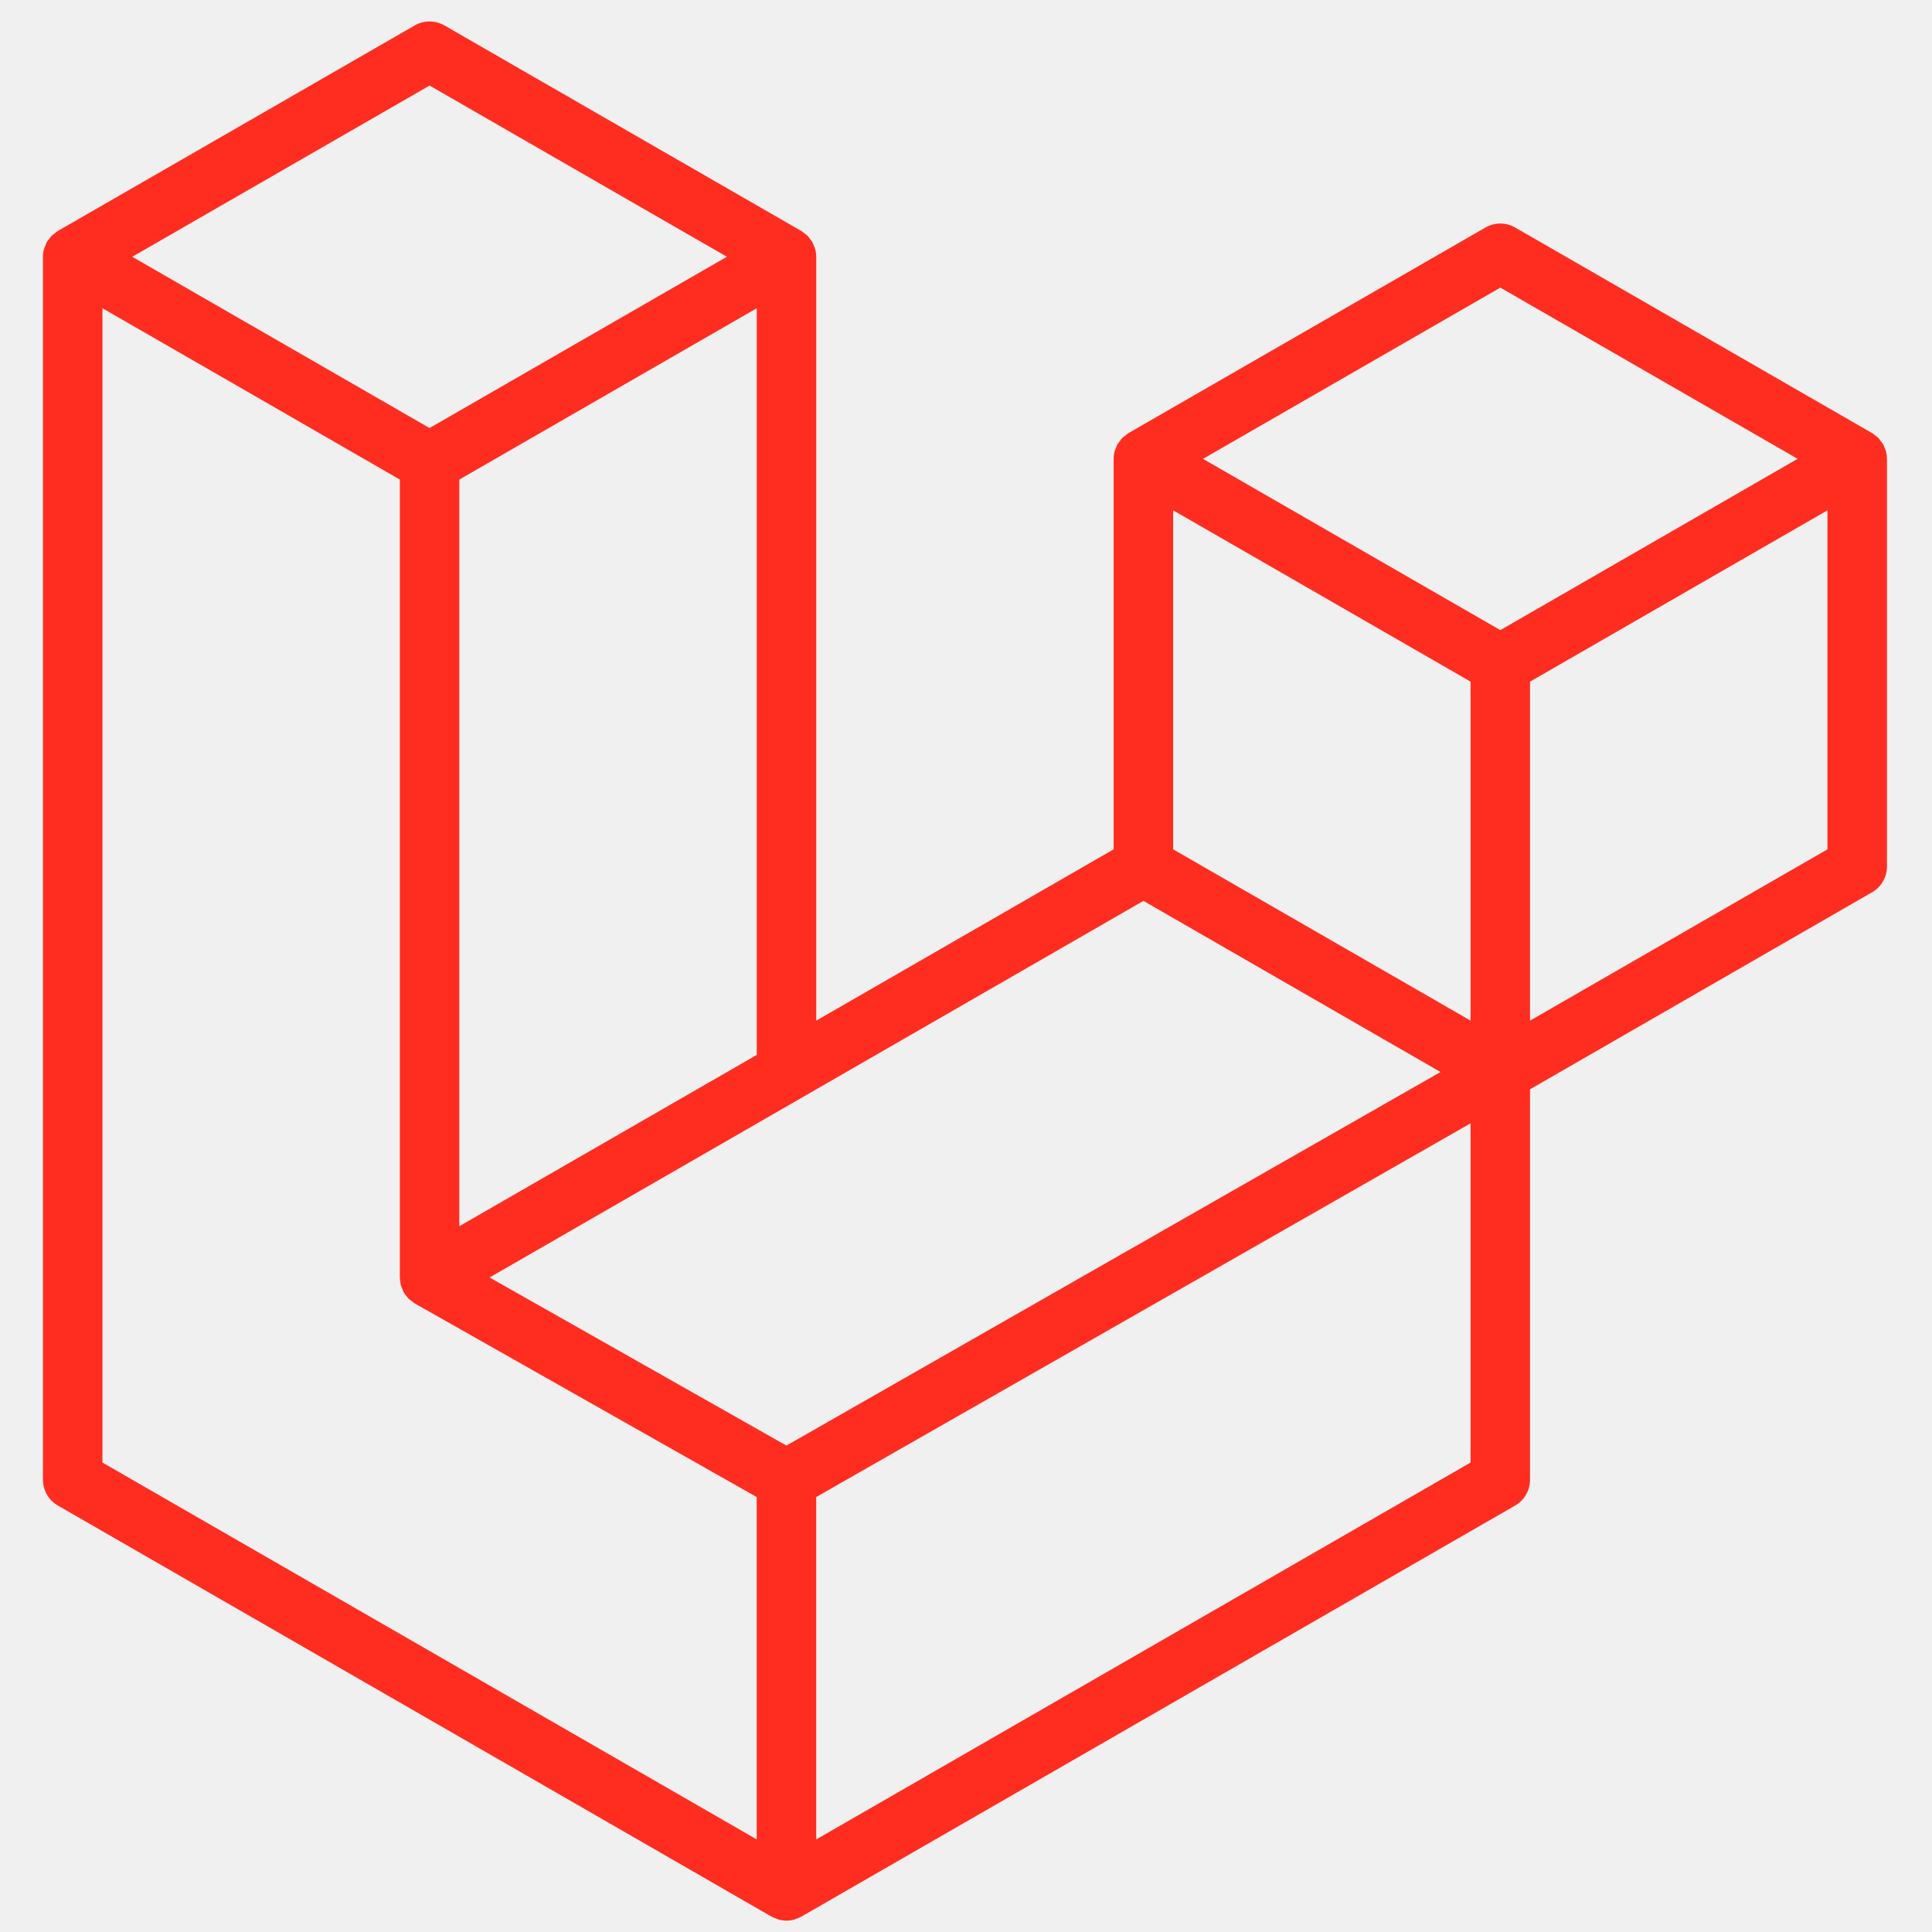
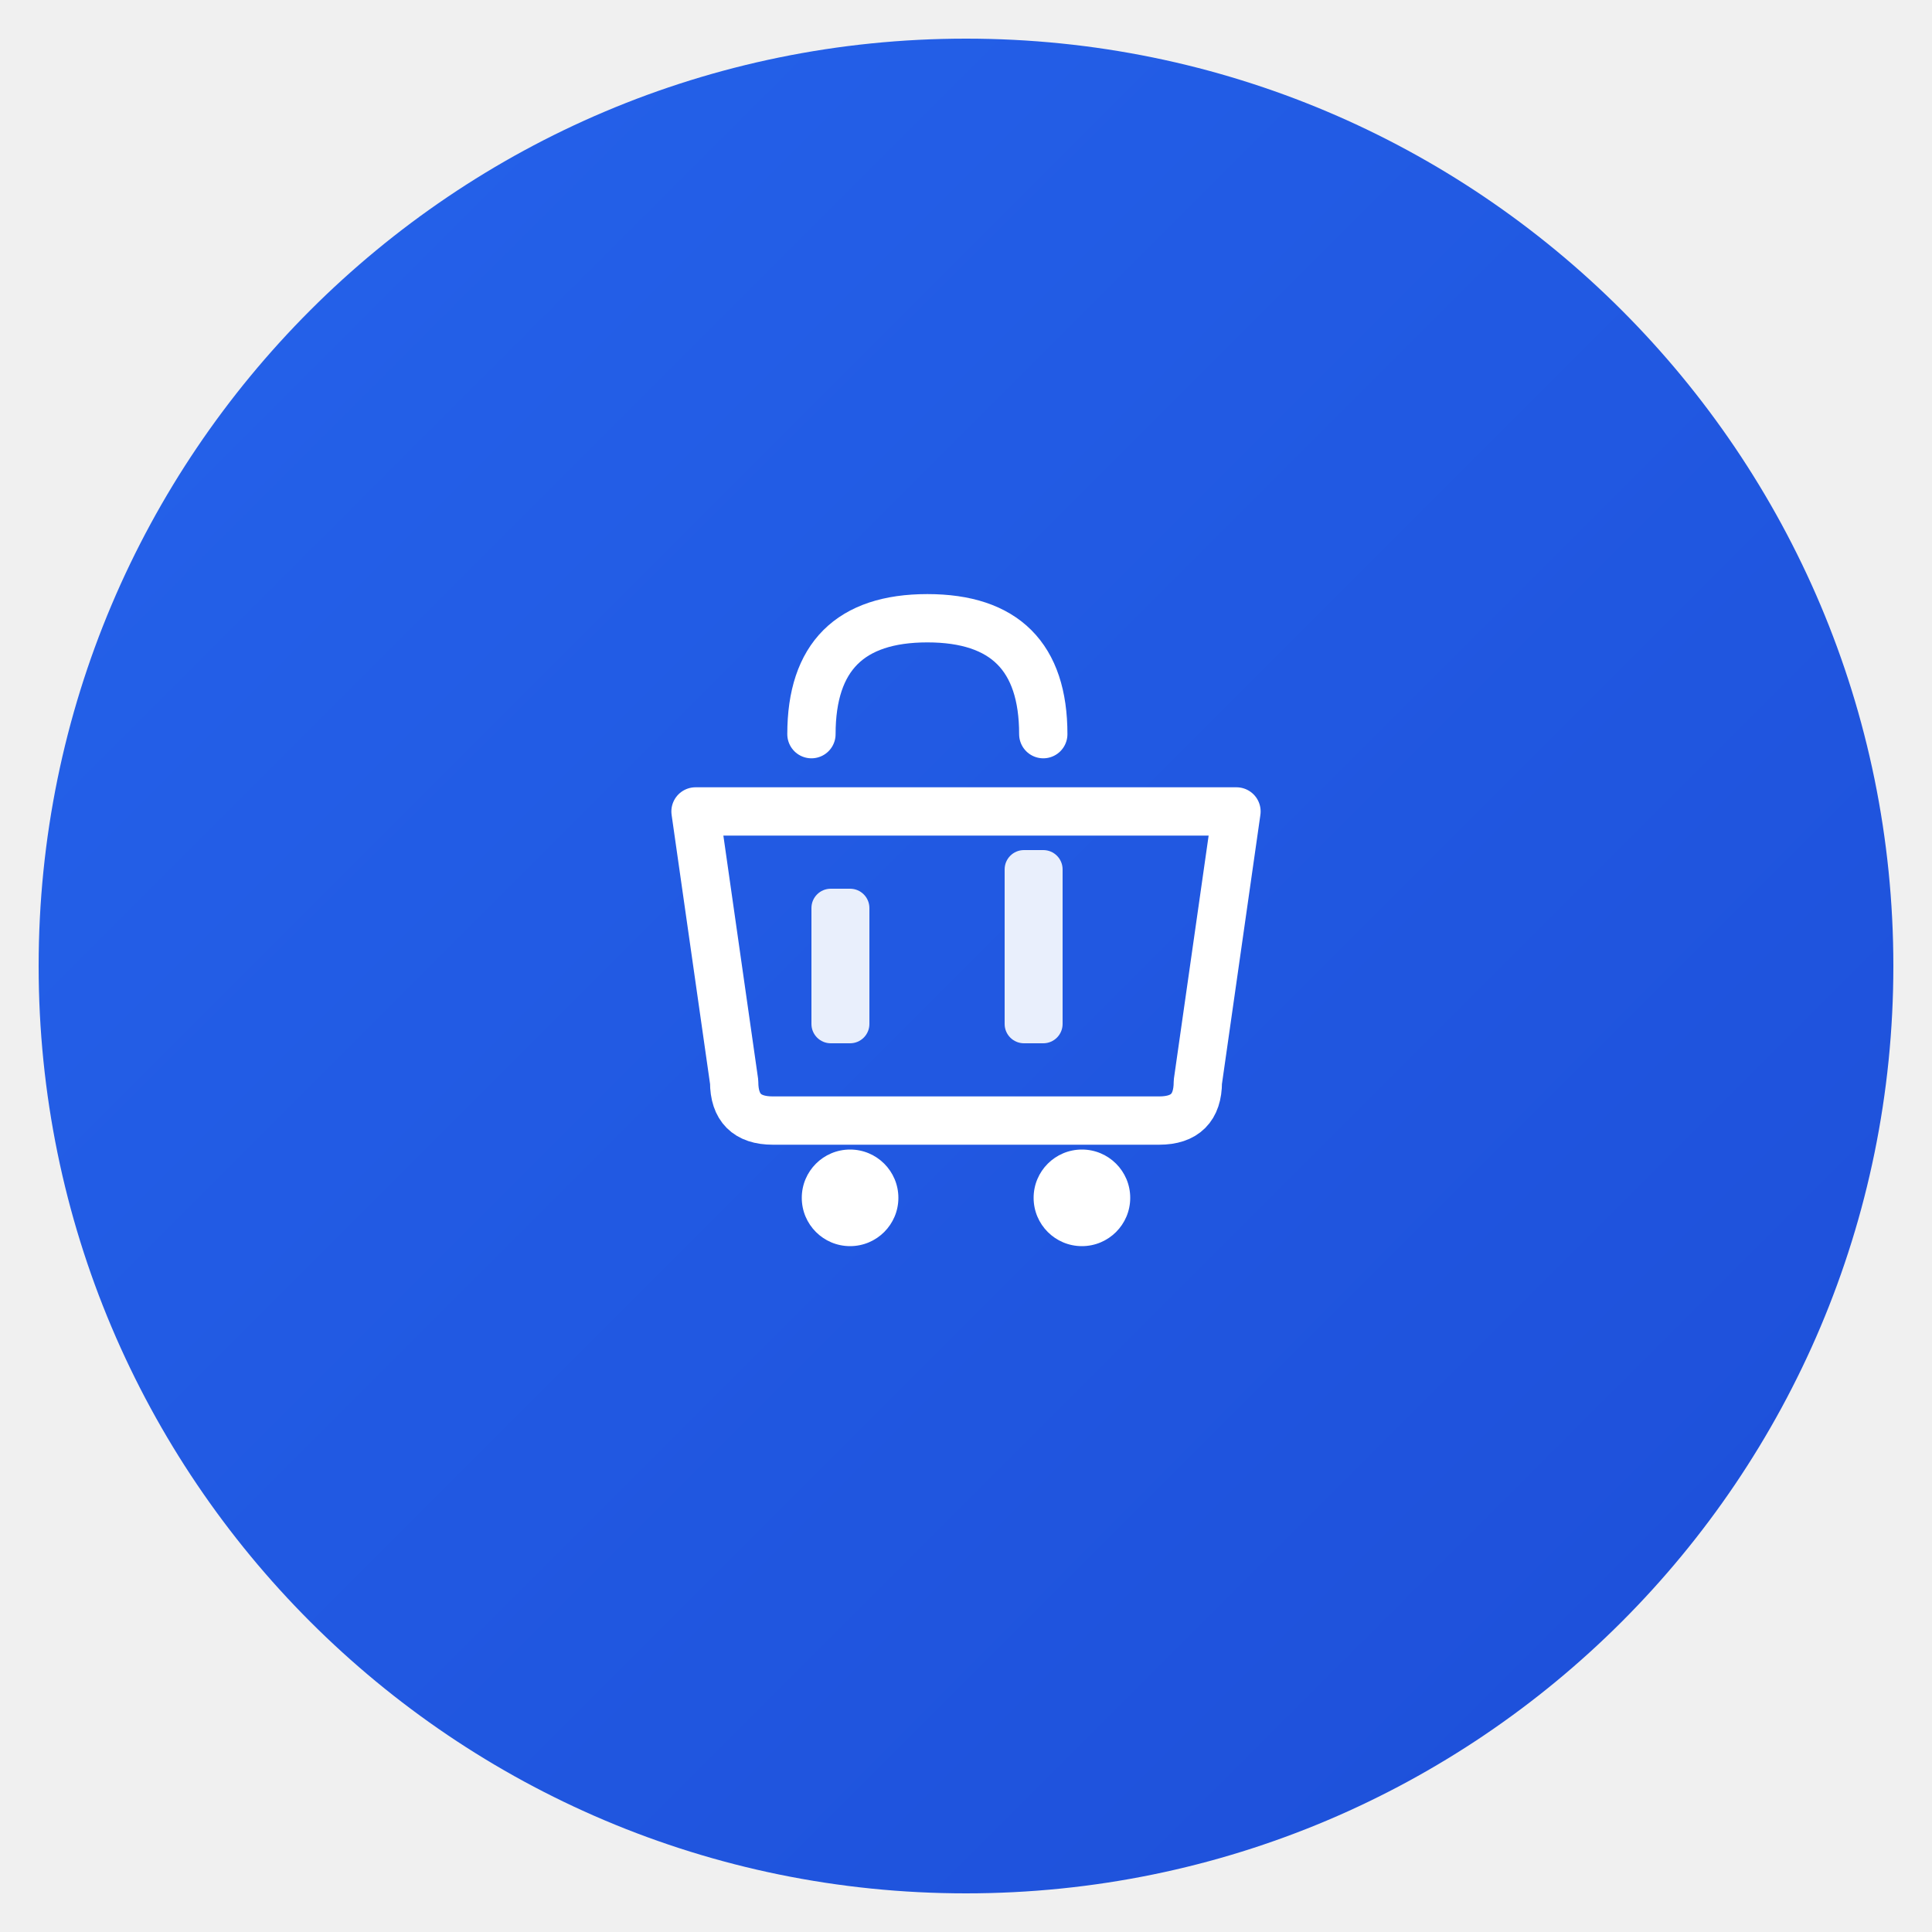
- <svg xmlns="http://www.w3.org/2000/svg" width="166" height="166" viewBox="0 0 166 166" fill="none">
-   <path fill-rule="evenodd" clip-rule="evenodd" d="M162.041 38.759C162.099 38.977 162.129 39.201 162.13 39.426V74.452C162.13 74.902 162.011 75.344 161.786 75.733C161.561 76.122 161.237 76.444 160.847 76.668L131.462 93.594V127.141C131.462 128.054 130.977 128.897 130.186 129.357L68.847 164.683C68.707 164.763 68.554 164.814 68.401 164.868C68.343 164.887 68.289 164.922 68.228 164.938C67.8 165.051 67.349 165.051 66.92 164.938C66.85 164.919 66.786 164.881 66.719 164.855C66.579 164.804 66.432 164.76 66.298 164.683L4.972 129.357C4.583 129.133 4.259 128.81 4.034 128.421C3.808 128.032 3.69 127.591 3.689 127.141L3.689 22.063C3.689 21.834 3.721 21.61 3.779 21.393C3.798 21.32 3.843 21.253 3.868 21.179C3.916 21.045 3.961 20.908 4.031 20.783C4.079 20.7 4.149 20.633 4.206 20.557C4.28 20.454 4.347 20.349 4.433 20.26C4.506 20.186 4.602 20.132 4.685 20.068C4.778 19.992 4.861 19.909 4.966 19.848L35.633 2.185C36.022 1.961 36.462 1.844 36.91 1.844C37.358 1.844 37.798 1.961 38.186 2.185L68.851 19.848H68.857C68.959 19.912 69.045 19.992 69.138 20.065C69.221 20.129 69.313 20.186 69.387 20.257C69.476 20.349 69.54 20.454 69.616 20.557C69.671 20.633 69.744 20.7 69.789 20.783C69.862 20.911 69.904 21.045 69.955 21.179C69.98 21.253 70.025 21.32 70.044 21.396C70.103 21.614 70.133 21.838 70.133 22.063V87.694L95.686 72.974V39.423C95.686 39.2 95.718 38.973 95.775 38.759C95.798 38.683 95.839 38.615 95.865 38.542C95.916 38.408 95.96 38.271 96.031 38.146C96.079 38.063 96.149 37.996 96.203 37.92C96.279 37.818 96.343 37.712 96.433 37.623C96.506 37.549 96.599 37.495 96.681 37.431C96.777 37.355 96.86 37.272 96.962 37.211L127.633 19.548C128.021 19.324 128.461 19.206 128.91 19.206C129.358 19.206 129.798 19.324 130.186 19.548L160.85 37.211C160.959 37.275 161.042 37.355 161.137 37.428C161.217 37.492 161.31 37.549 161.383 37.62C161.473 37.712 161.536 37.818 161.613 37.92C161.67 37.996 161.741 38.063 161.785 38.146C161.859 38.271 161.9 38.408 161.951 38.542C161.98 38.615 162.021 38.683 162.041 38.759ZM157.018 72.974V43.848L146.287 50.028L131.462 58.568V87.694L157.021 72.974H157.018ZM126.354 125.663V96.518L111.771 104.85L70.13 128.626V158.046L126.354 125.663ZM8.801 26.485V125.663L65.018 158.043V128.629L35.649 112L35.64 111.994L35.627 111.988C35.528 111.93 35.445 111.847 35.353 111.777C35.273 111.713 35.18 111.662 35.11 111.592L35.104 111.582C35.021 111.502 34.963 111.403 34.893 111.314C34.829 111.228 34.753 111.154 34.702 111.065L34.699 111.055C34.641 110.96 34.606 110.845 34.565 110.736C34.523 110.64 34.469 110.551 34.443 110.449C34.411 110.328 34.405 110.197 34.392 110.072C34.379 109.976 34.354 109.881 34.354 109.785V109.778V41.205L19.532 32.662L8.801 26.485ZM36.913 7.35L11.364 22.063L36.907 36.777L62.453 22.06L36.907 7.35H36.913ZM50.2 99.174L65.022 90.637V26.485L54.291 32.665L39.466 41.205V105.357L50.2 99.174ZM128.91 24.713L103.363 39.426L128.91 54.14L154.453 39.423L128.91 24.713ZM126.354 58.568L111.529 50.028L100.798 43.848V72.974L115.619 81.511L126.354 87.694V58.568ZM67.571 124.205L105.042 102.803L123.772 92.109L98.245 77.405L68.854 94.334L42.066 109.762L67.571 124.205Z" fill="#FF2D20" />
+ <svg xmlns="http://www.w3.org/2000/svg" viewBox="0 0 100 100">
+   <defs>
+     <linearGradient id="cartGradient" x1="0%" y1="0%" x2="100%" y2="100%">
+       <stop offset="0%" style="stop-color:#2563eb;stop-opacity:1" />
+       <stop offset="100%" style="stop-color:#1d4ed8;stop-opacity:1" />
+     </linearGradient>
+   </defs>
+   <circle cx="50" cy="50" r="48" fill="url(#cartGradient)" />
+   <g transform="translate(50, 50)">
+     <path d="M -8 -12 Q -8 -18 -2 -18 Q 4 -18 4 -12" stroke="white" stroke-width="2.5" fill="none" stroke-linecap="round" stroke-linejoin="round" />
+     <path d="M -14 -8 L -12 6 Q -12 8 -10 8 L 10 8 Q 12 8 12 6 L 14 -8 Z" stroke="white" stroke-width="2.5" fill="none" stroke-linecap="round" stroke-linejoin="round" />
+     <circle cx="-6" cy="12" r="2.5" fill="white" />
+     <circle cx="6" cy="12" r="2.5" fill="white" />
+     <rect x="-8" y="-4" width="3" height="8" fill="white" opacity="0.9" rx="1" />
+     <rect x="2" y="-6" width="3" height="10" fill="white" opacity="0.9" rx="1" />
+   </g>
</svg>
